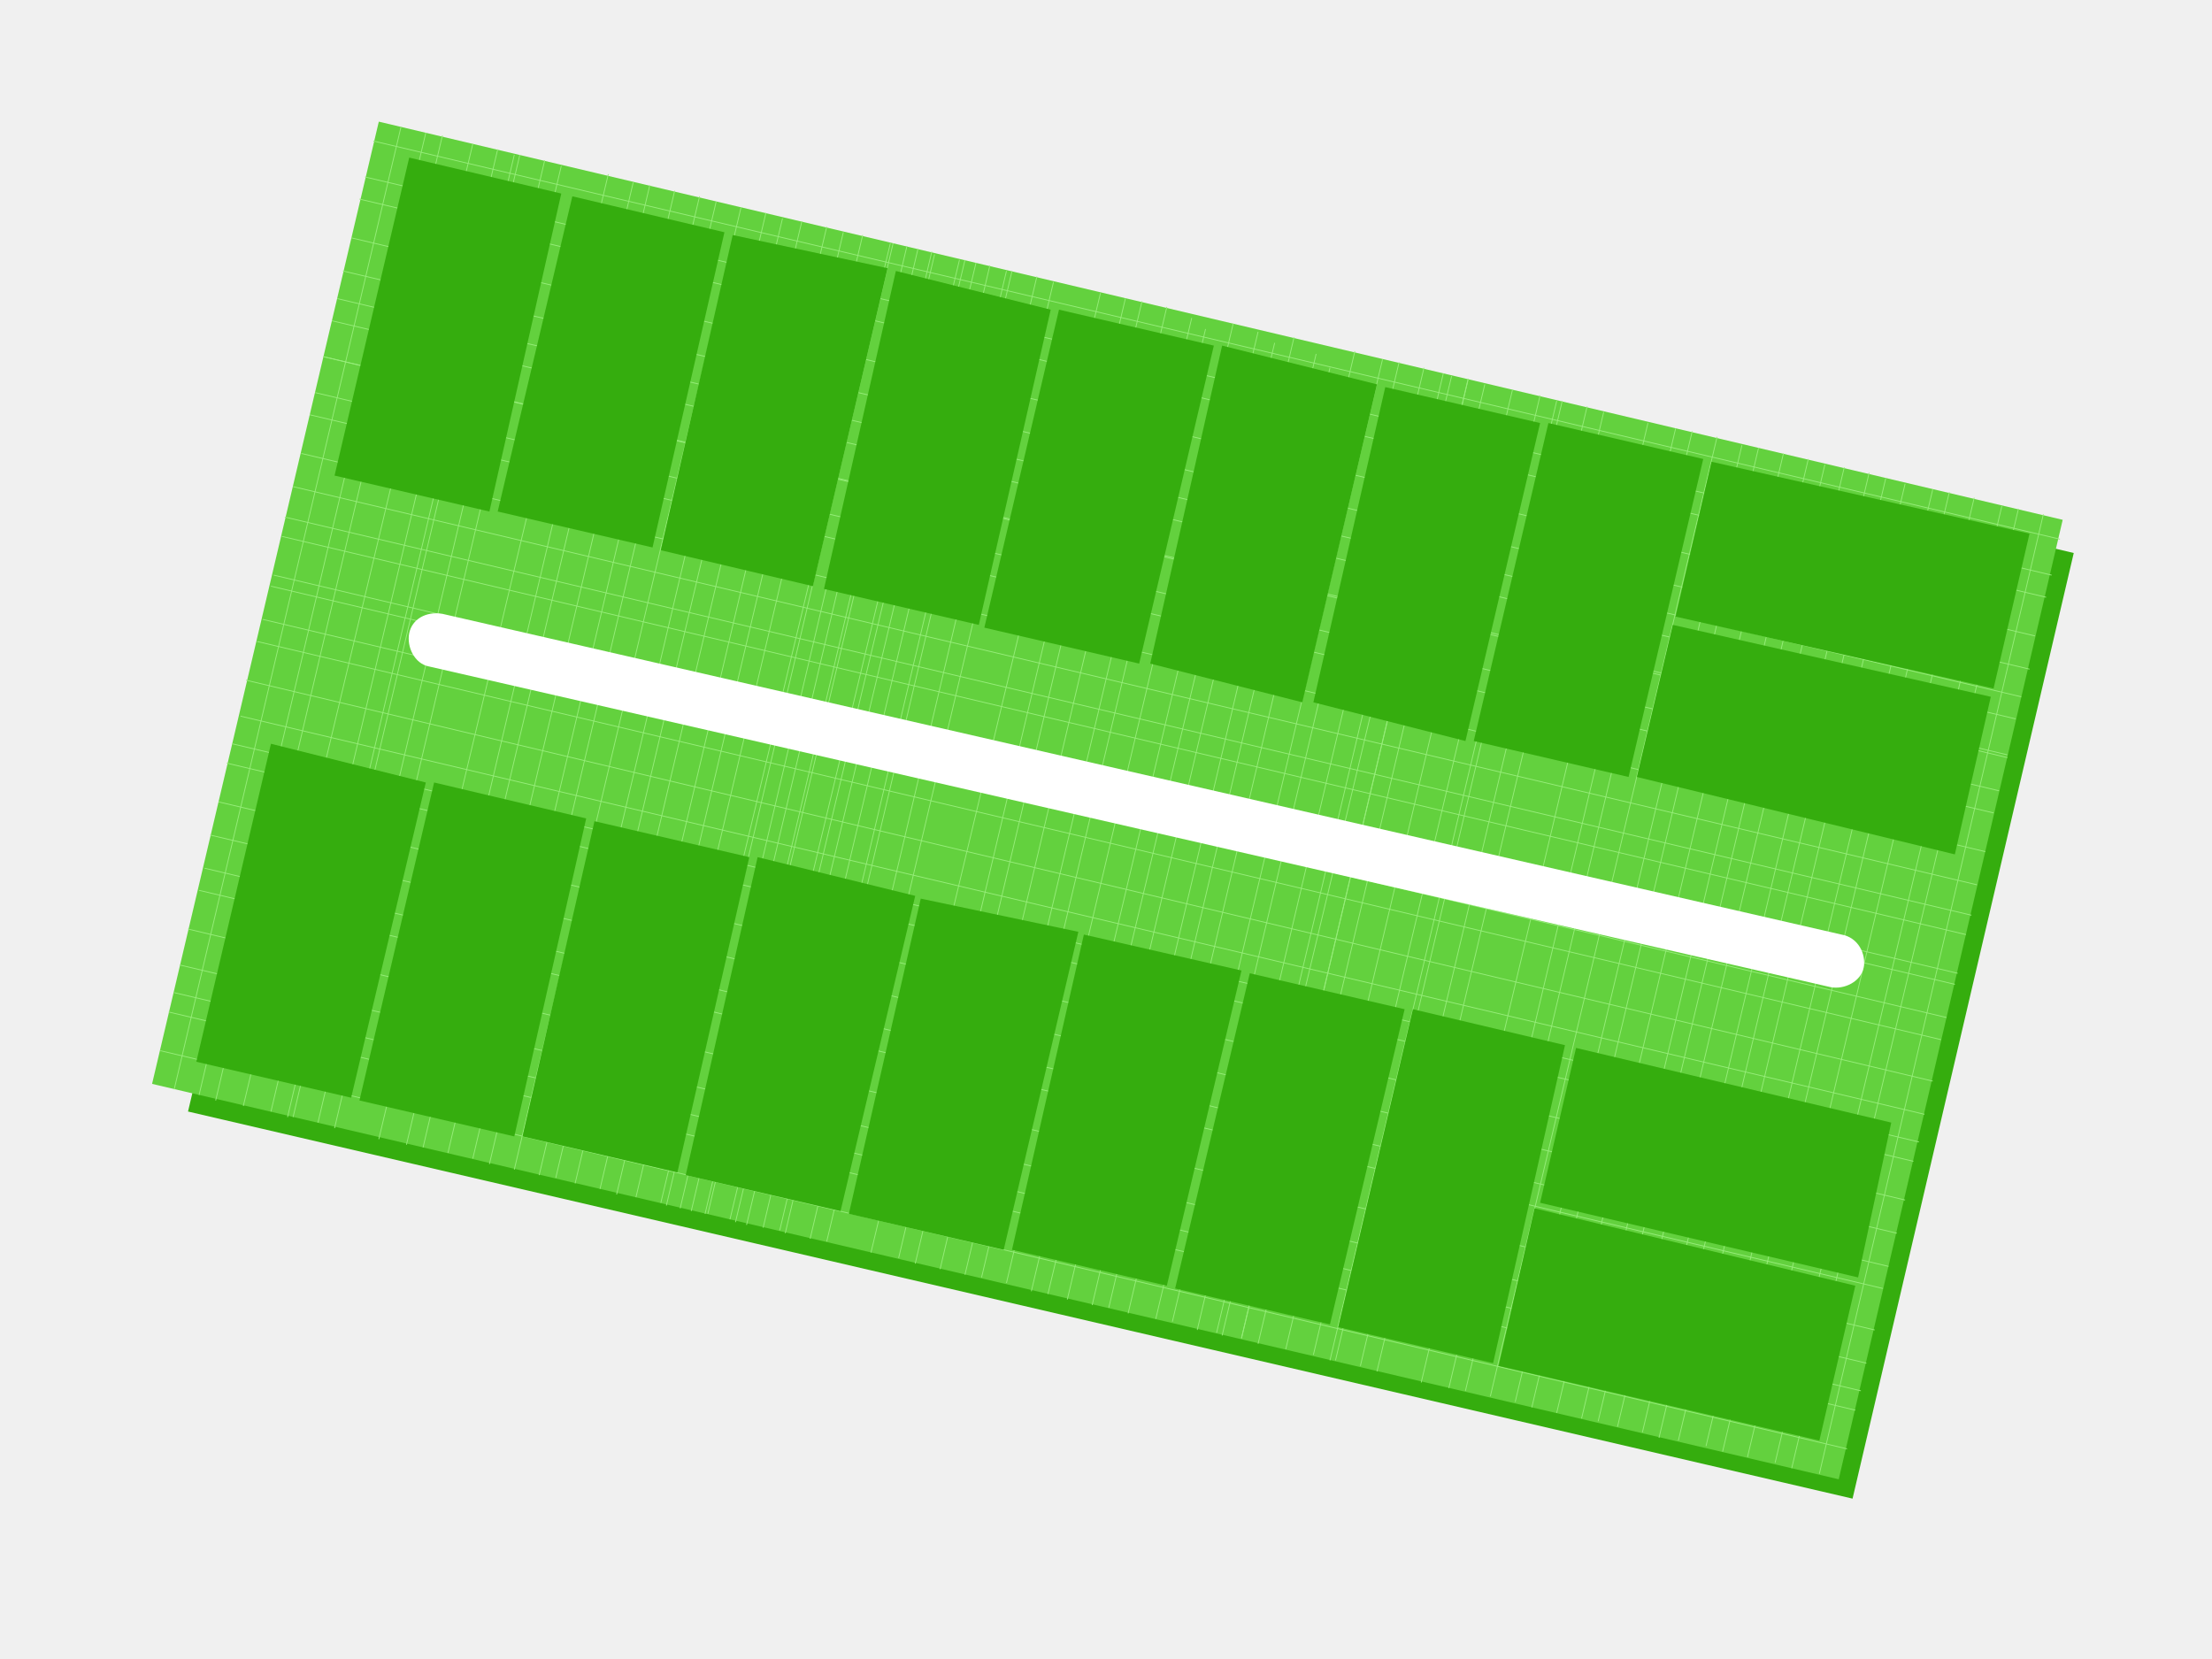
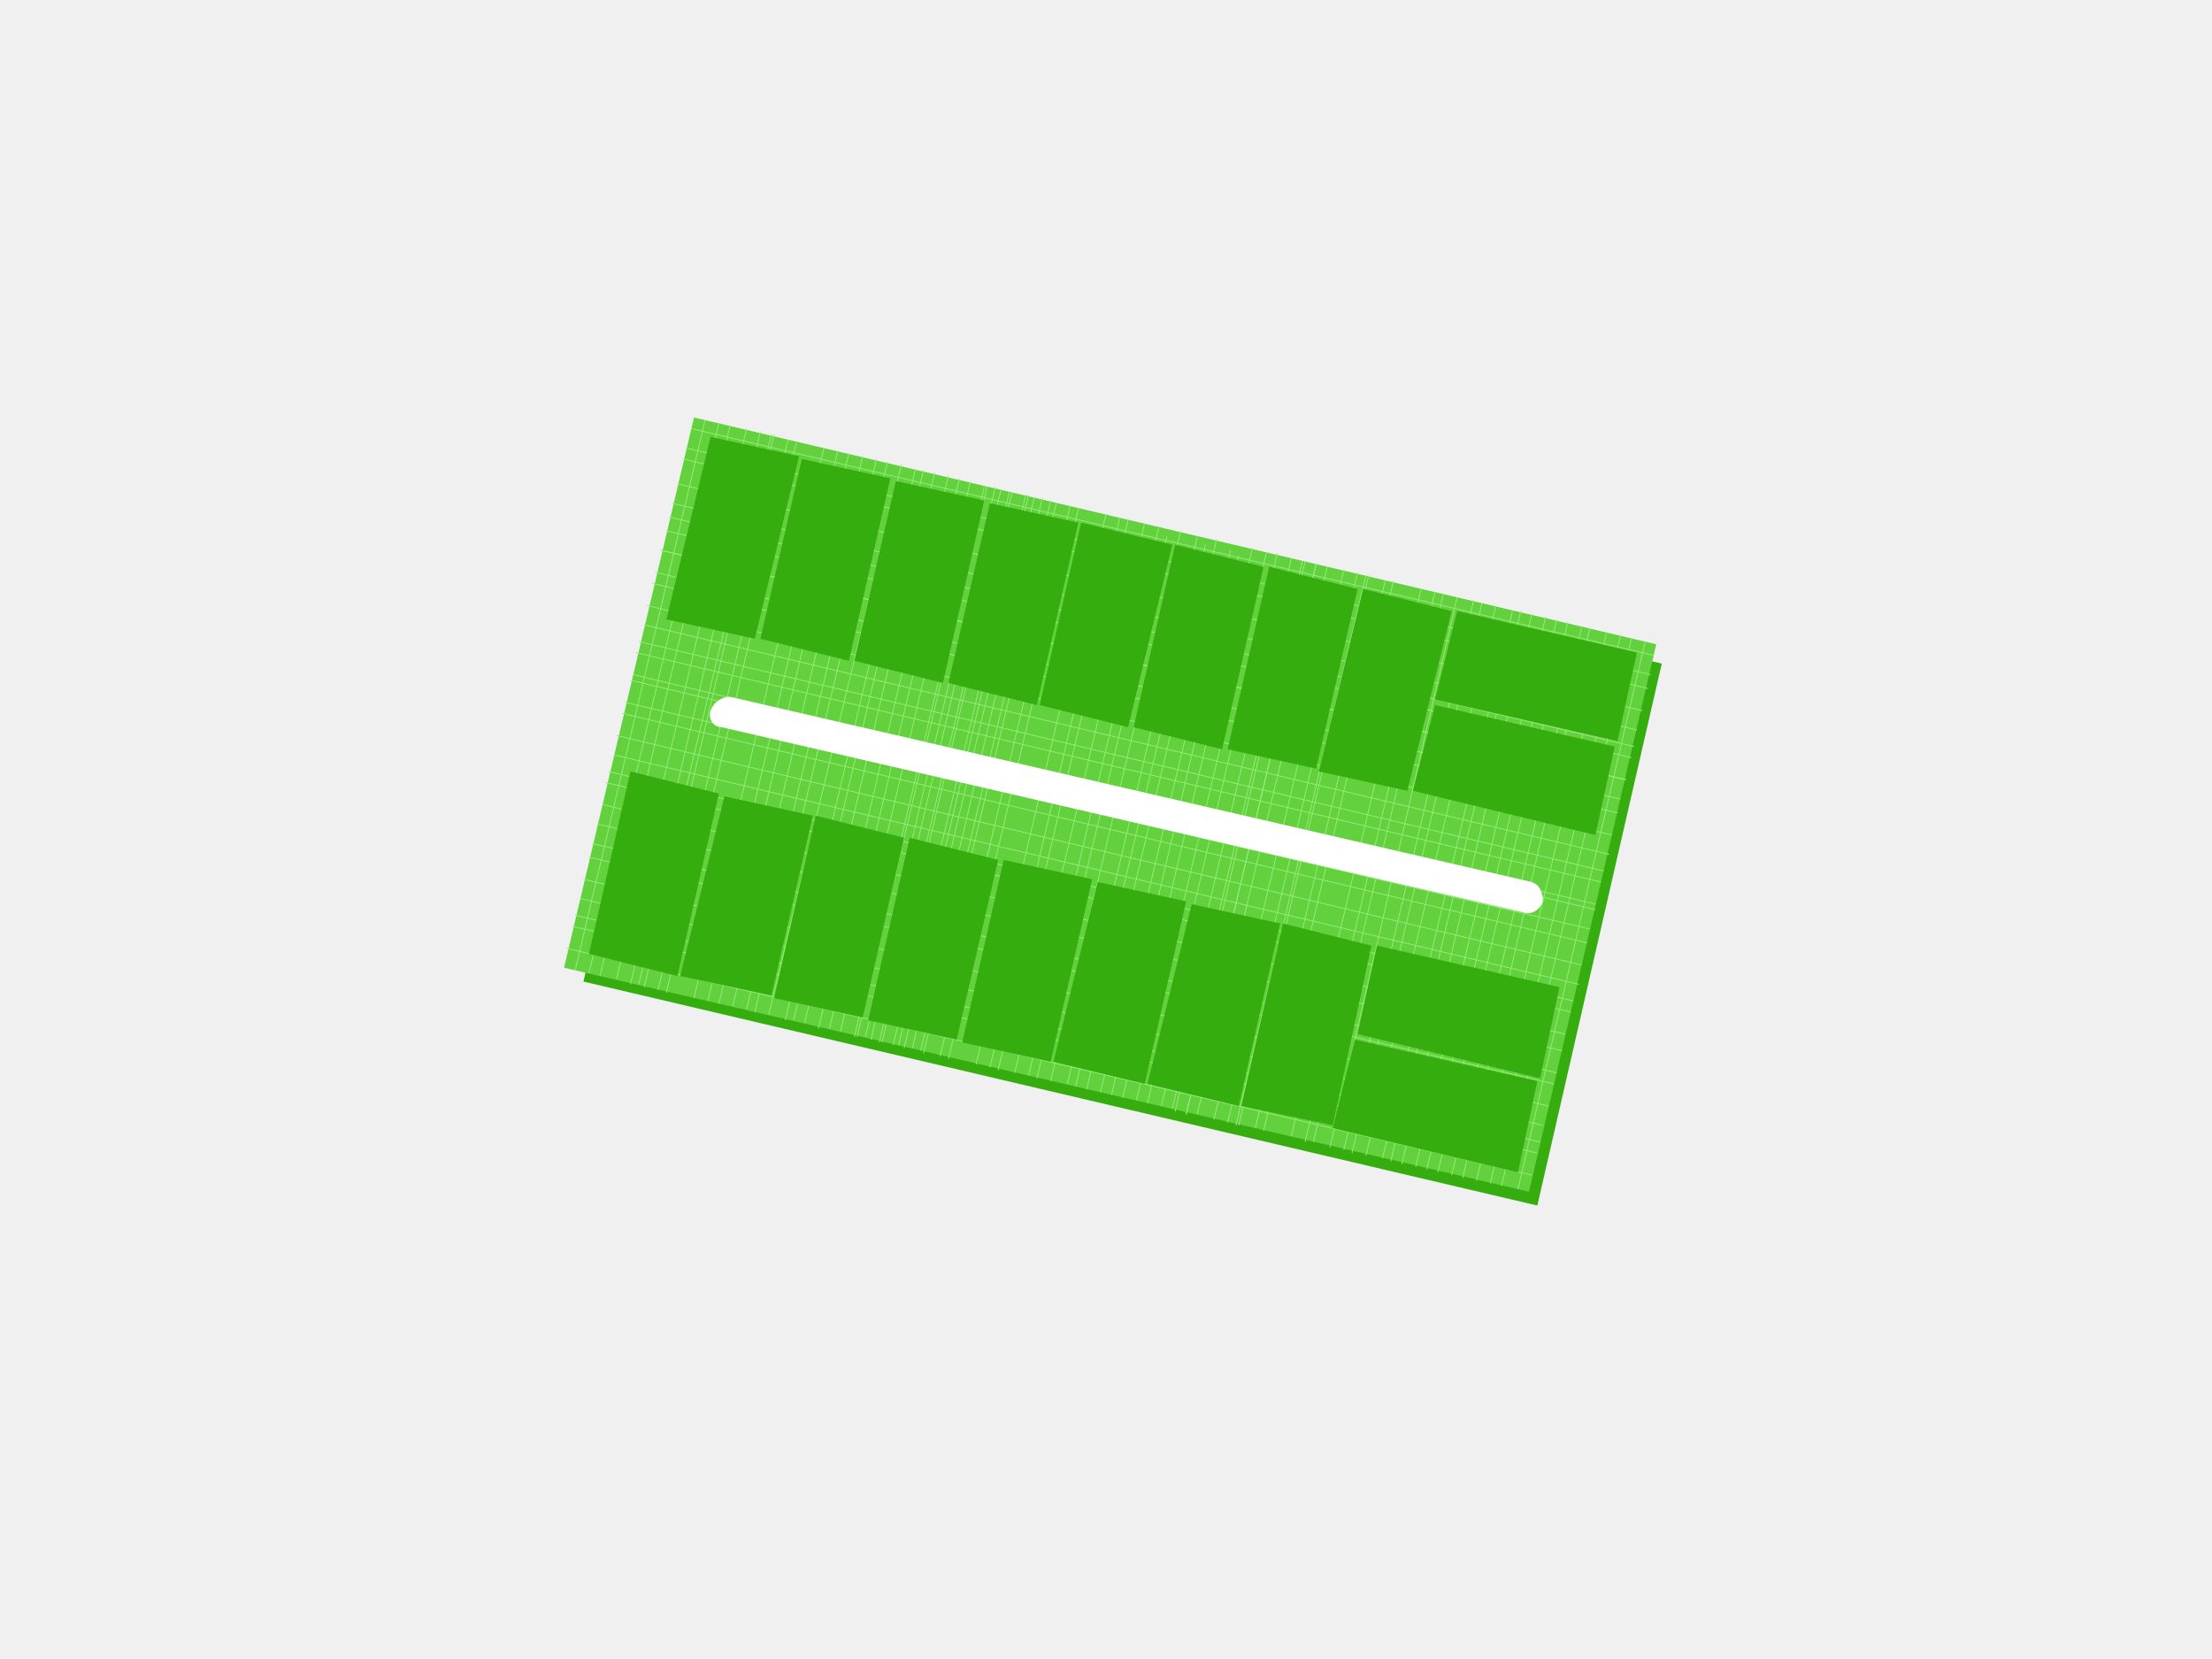
<svg xmlns="http://www.w3.org/2000/svg" xml:space="preserve" width="800px" height="600px" version="1.1" shape-rendering="geometricPrecision" text-rendering="geometricPrecision" image-rendering="optimizeQuality" fill-rule="evenodd" clip-rule="evenodd" viewBox="0 0 800 600">
  <g id="base">
-     <g id="_476509952">
-       <polygon fill="#35AD0E" points="149,58 750,200 670,542 68,402 " />
+     <polygon fill="#35AD0E" points="257,159 601,240 556,436 211,355 " />
+     <g id="_2070014205040">
+       <polygon fill="#63D13E" points="251,151 599,233 553,431 204,350 " />
      <g>
-         <polygon fill="#63D13E" points="137,44 746,188 665,535 55,392 " />
-         <g>
-           <line fill="none" stroke="#96ED79" stroke-width="0.3" x1="145" y1="46" x2="63" y2="394" />
-           <line fill="none" stroke="#96ED79" stroke-width="0.3" x1="154" y1="48" x2="72" y2="396" />
-           <line fill="none" stroke="#96ED79" stroke-width="0.3" x1="160" y1="49" x2="78" y2="398" />
-           <line fill="none" stroke="#96ED79" stroke-width="0.3" x1="171" y1="52" x2="88" y2="400" />
-           <line fill="none" stroke="#96ED79" stroke-width="0.3" x1="180" y1="54" x2="98" y2="402" />
-           <line fill="none" stroke="#96ED79" stroke-width="0.3" x1="186" y1="56" x2="104" y2="404" />
-           <line fill="none" stroke="#96ED79" stroke-width="0.3" x1="188" y1="56" x2="106" y2="404" />
-           <line fill="none" stroke="#96ED79" stroke-width="0.3" x1="197" y1="58" x2="115" y2="406" />
-           <line fill="none" stroke="#96ED79" stroke-width="0.3" x1="203" y1="60" x2="121" y2="408" />
-           <line fill="none" stroke="#96ED79" stroke-width="0.3" x1="220" y1="63" x2="137" y2="412" />
-           <line fill="none" stroke="#96ED79" stroke-width="0.3" x1="229" y1="66" x2="147" y2="414" />
-           <line fill="none" stroke="#96ED79" stroke-width="0.3" x1="235" y1="67" x2="153" y2="415" />
-           <line fill="none" stroke="#96ED79" stroke-width="0.3" x1="244" y1="69" x2="162" y2="417" />
-           <line fill="none" stroke="#96ED79" stroke-width="0.3" x1="253" y1="71" x2="171" y2="419" />
-           <line fill="none" stroke="#96ED79" stroke-width="0.3" x1="259" y1="73" x2="177" y2="421" />
-           <line fill="none" stroke="#96ED79" stroke-width="0.3" x1="268" y1="75" x2="186" y2="423" />
-           <line fill="none" stroke="#96ED79" stroke-width="0.3" x1="277" y1="77" x2="195" y2="425" />
-           <line fill="none" stroke="#96ED79" stroke-width="0.3" x1="283" y1="79" x2="201" y2="426" />
-           <line fill="none" stroke="#96ED79" stroke-width="0.3" x1="290" y1="80" x2="208" y2="428" />
-           <line fill="none" stroke="#96ED79" stroke-width="0.3" x1="299" y1="82" x2="217" y2="430" />
-           <line fill="none" stroke="#96ED79" stroke-width="0.3" x1="305" y1="84" x2="223" y2="432" />
-           <line fill="none" stroke="#96ED79" stroke-width="0.3" x1="312" y1="85" x2="230" y2="433" />
-           <line fill="none" stroke="#96ED79" stroke-width="0.3" x1="322" y1="88" x2="239" y2="435" />
-           <line fill="none" stroke="#96ED79" stroke-width="0.3" x1="328" y1="89" x2="246" y2="437" />
-           <line fill="none" stroke="#96ED79" stroke-width="0.3" x1="337" y1="91" x2="255" y2="439" />
-           <line fill="none" stroke="#96ED79" stroke-width="0.3" x1="347" y1="94" x2="264" y2="441" />
-           <line fill="none" stroke="#96ED79" stroke-width="0.3" x1="353" y1="95" x2="270" y2="443" />
-           <line fill="none" stroke="#96ED79" stroke-width="0.3" x1="323" y1="88" x2="241" y2="436" />
-           <line fill="none" stroke="#96ED79" stroke-width="0.3" x1="332" y1="90" x2="250" y2="438" />
-           <line fill="none" stroke="#96ED79" stroke-width="0.3" x1="338" y1="92" x2="256" y2="439" />
-           <line fill="none" stroke="#96ED79" stroke-width="0.3" x1="349" y1="94" x2="266" y2="442" />
-           <line fill="none" stroke="#96ED79" stroke-width="0.3" x1="358" y1="96" x2="276" y2="444" />
-           <line fill="none" stroke="#96ED79" stroke-width="0.3" x1="364" y1="98" x2="282" y2="445" />
-           <line fill="none" stroke="#96ED79" stroke-width="0.3" x1="366" y1="98" x2="284" y2="446" />
-           <line fill="none" stroke="#96ED79" stroke-width="0.3" x1="375" y1="100" x2="293" y2="448" />
-           <line fill="none" stroke="#96ED79" stroke-width="0.3" x1="381" y1="102" x2="299" y2="449" />
-           <line fill="none" stroke="#96ED79" stroke-width="0.3" x1="398" y1="106" x2="315" y2="453" />
-           <line fill="none" stroke="#96ED79" stroke-width="0.3" x1="407" y1="108" x2="325" y2="455" />
-           <line fill="none" stroke="#96ED79" stroke-width="0.3" x1="413" y1="109" x2="331" y2="457" />
-           <line fill="none" stroke="#96ED79" stroke-width="0.3" x1="422" y1="111" x2="340" y2="459" />
-           <line fill="none" stroke="#96ED79" stroke-width="0.3" x1="431" y1="115" x2="349" y2="461" />
-           <line fill="none" stroke="#96ED79" stroke-width="0.3" x1="436" y1="119" x2="355" y2="462" />
-           <line fill="none" stroke="#96ED79" stroke-width="0.3" x1="446" y1="117" x2="364" y2="464" />
-           <line fill="none" stroke="#96ED79" stroke-width="0.3" x1="455" y1="120" x2="373" y2="467" />
-           <line fill="none" stroke="#96ED79" stroke-width="0.3" x1="461" y1="124" x2="379" y2="468" />
-           <line fill="none" stroke="#96ED79" stroke-width="0.3" x1="468" y1="122" x2="386" y2="470" />
-           <line fill="none" stroke="#96ED79" stroke-width="0.3" x1="476" y1="128" x2="395" y2="472" />
-           <line fill="none" stroke="#96ED79" stroke-width="0.3" x1="481" y1="133" x2="401" y2="473" />
-           <line fill="none" stroke="#96ED79" stroke-width="0.3" x1="490" y1="127" x2="408" y2="475" />
-           <line fill="none" stroke="#96ED79" stroke-width="0.3" x1="500" y1="130" x2="418" y2="477" />
-           <line fill="none" stroke="#96ED79" stroke-width="0.3" x1="506" y1="131" x2="424" y2="478" />
-           <line fill="none" stroke="#96ED79" stroke-width="0.3" x1="515" y1="133" x2="433" y2="481" />
-           <line fill="none" stroke="#96ED79" stroke-width="0.3" x1="525" y1="136" x2="442" y2="483" />
-           <line fill="none" stroke="#96ED79" stroke-width="0.3" x1="531" y1="137" x2="449" y2="484" />
-           <line fill="none" stroke="#96ED79" stroke-width="0.3" x1="522" y1="135" x2="440" y2="482" />
-           <line fill="none" stroke="#96ED79" stroke-width="0.3" x1="531" y1="137" x2="449" y2="484" />
-           <line fill="none" stroke="#96ED79" stroke-width="0.3" x1="537" y1="139" x2="455" y2="486" />
-           <line fill="none" stroke="#96ED79" stroke-width="0.3" x1="547" y1="141" x2="465" y2="488" />
-           <line fill="none" stroke="#96ED79" stroke-width="0.3" x1="557" y1="143" x2="475" y2="490" />
-           <line fill="none" stroke="#96ED79" stroke-width="0.3" x1="563" y1="145" x2="481" y2="492" />
-           <line fill="none" stroke="#96ED79" stroke-width="0.3" x1="565" y1="145" x2="483" y2="492" />
-           <line fill="none" stroke="#96ED79" stroke-width="0.3" x1="574" y1="147" x2="492" y2="494" />
-           <line fill="none" stroke="#96ED79" stroke-width="0.3" x1="580" y1="149" x2="498" y2="496" />
-           <line fill="none" stroke="#96ED79" stroke-width="0.3" x1="596" y1="153" x2="514" y2="500" />
-           <line fill="none" stroke="#96ED79" stroke-width="0.3" x1="606" y1="155" x2="524" y2="502" />
-           <line fill="none" stroke="#96ED79" stroke-width="0.3" x1="612" y1="156" x2="530" y2="503" />
-           <line fill="none" stroke="#96ED79" stroke-width="0.3" x1="621" y1="158" x2="539" y2="505" />
-           <line fill="none" stroke="#96ED79" stroke-width="0.3" x1="630" y1="161" x2="548" y2="507" />
-           <line fill="none" stroke="#96ED79" stroke-width="0.3" x1="636" y1="162" x2="554" y2="509" />
-           <line fill="none" stroke="#96ED79" stroke-width="0.3" x1="645" y1="164" x2="563" y2="511" />
-           <line fill="none" stroke="#96ED79" stroke-width="0.3" x1="654" y1="166" x2="572" y2="513" />
-           <line fill="none" stroke="#96ED79" stroke-width="0.3" x1="660" y1="168" x2="578" y2="514" />
-           <line fill="none" stroke="#96ED79" stroke-width="0.3" x1="667" y1="169" x2="585" y2="516" />
-           <line fill="none" stroke="#96ED79" stroke-width="0.3" x1="676" y1="171" x2="594" y2="518" />
-           <line fill="none" stroke="#96ED79" stroke-width="0.3" x1="682" y1="173" x2="600" y2="520" />
-           <line fill="none" stroke="#96ED79" stroke-width="0.3" x1="689" y1="175" x2="607" y2="521" />
-           <line fill="none" stroke="#96ED79" stroke-width="0.3" x1="699" y1="177" x2="617" y2="523" />
-           <line fill="none" stroke="#96ED79" stroke-width="0.3" x1="705" y1="178" x2="623" y2="525" />
-           <line fill="none" stroke="#96ED79" stroke-width="0.3" x1="714" y1="180" x2="632" y2="527" />
-           <line fill="none" stroke="#96ED79" stroke-width="0.3" x1="724" y1="183" x2="642" y2="529" />
-           <line fill="none" stroke="#96ED79" stroke-width="0.3" x1="730" y1="184" x2="648" y2="531" />
-           <line fill="none" stroke="#96ED79" stroke-width="0.3" x1="739" y1="186" x2="658" y2="533" />
-           <line fill="none" stroke="#96ED79" stroke-width="0.3" x1="745" y1="195" x2="135" y2="51" />
-           <line fill="none" stroke="#96ED79" stroke-width="0.3" x1="742" y1="208" x2="132" y2="64" />
-           <line fill="none" stroke="#96ED79" stroke-width="0.3" x1="740" y1="216" x2="130" y2="72" />
-           <line fill="none" stroke="#96ED79" stroke-width="0.3" x1="736" y1="230" x2="127" y2="86" />
-           <line fill="none" stroke="#96ED79" stroke-width="0.3" x1="734" y1="242" x2="124" y2="98" />
-           <line fill="none" stroke="#96ED79" stroke-width="0.3" x1="729" y1="260" x2="120" y2="116" />
-           <line fill="none" stroke="#96ED79" stroke-width="0.3" x1="731" y1="252" x2="122" y2="108" />
-           <line fill="none" stroke="#96ED79" stroke-width="0.3" x1="726" y1="274" x2="117" y2="129" />
-           <line fill="none" stroke="#96ED79" stroke-width="0.3" x1="726" y1="273" x2="117" y2="129" />
-           <line fill="none" stroke="#96ED79" stroke-width="0.3" x1="723" y1="286" x2="114" y2="142" />
-           <line fill="none" stroke="#96ED79" stroke-width="0.3" x1="721" y1="294" x2="112" y2="150" />
-           <line fill="none" stroke="#96ED79" stroke-width="0.3" x1="718" y1="308" x2="109" y2="164" />
-           <line fill="none" stroke="#96ED79" stroke-width="0.3" x1="715" y1="320" x2="106" y2="176" />
-           <line fill="none" stroke="#96ED79" stroke-width="0.3" x1="711" y1="338" x2="102" y2="194" />
-           <line fill="none" stroke="#96ED79" stroke-width="0.3" x1="713" y1="331" x2="103" y2="187" />
-           <line fill="none" stroke="#96ED79" stroke-width="0.3" x1="708" y1="352" x2="99" y2="208" />
-           <line fill="none" stroke="#96ED79" stroke-width="0.3" x1="707" y1="356" x2="98" y2="212" />
-           <line fill="none" stroke="#96ED79" stroke-width="0.3" x1="704" y1="368" x2="95" y2="224" />
-           <line fill="none" stroke="#96ED79" stroke-width="0.3" x1="702" y1="376" x2="93" y2="232" />
-           <line fill="none" stroke="#96ED79" stroke-width="0.3" x1="699" y1="391" x2="89" y2="246" />
-           <line fill="none" stroke="#96ED79" stroke-width="0.3" x1="696" y1="403" x2="87" y2="259" />
-           <line fill="none" stroke="#96ED79" stroke-width="0.3" x1="692" y1="420" x2="82" y2="276" />
-           <line fill="none" stroke="#96ED79" stroke-width="0.3" x1="694" y1="413" x2="84" y2="269" />
-           <line fill="none" stroke="#96ED79" stroke-width="0.3" x1="689" y1="434" x2="79" y2="290" />
-           <line fill="none" stroke="#96ED79" stroke-width="0.3" x1="686" y1="446" x2="76" y2="302" />
-           <line fill="none" stroke="#96ED79" stroke-width="0.3" x1="683" y1="458" x2="74" y2="314" />
-           <line fill="none" stroke="#96ED79" stroke-width="0.3" x1="681" y1="466" x2="72" y2="322" />
-           <line fill="none" stroke="#96ED79" stroke-width="0.3" x1="678" y1="481" x2="68" y2="336" />
-           <line fill="none" stroke="#96ED79" stroke-width="0.3" x1="675" y1="493" x2="65" y2="349" />
-           <line fill="none" stroke="#96ED79" stroke-width="0.3" x1="671" y1="510" x2="61" y2="366" />
-           <line fill="none" stroke="#96ED79" stroke-width="0.3" x1="673" y1="503" x2="63" y2="359" />
-           <line fill="none" stroke="#96ED79" stroke-width="0.3" x1="668" y1="524" x2="58" y2="380" />
-         </g>
+         <line fill="none" stroke="#96ED79" stroke-width="0.3" x1="255" y1="152" x2="208" y2="351" />
+         <line fill="none" stroke="#96ED79" stroke-width="0.3" x1="260" y1="153" x2="213" y2="352" />
+         <line fill="none" stroke="#96ED79" stroke-width="0.3" x1="264" y1="154" x2="217" y2="353" />
+         <line fill="none" stroke="#96ED79" stroke-width="0.3" x1="270" y1="155" x2="223" y2="354" />
+         <line fill="none" stroke="#96ED79" stroke-width="0.3" x1="275" y1="156" x2="228" y2="356" />
+         <line fill="none" stroke="#96ED79" stroke-width="0.3" x1="279" y1="157" x2="231" y2="356" />
+         <line fill="none" stroke="#96ED79" stroke-width="0.3" x1="280" y1="157" x2="233" y2="357" />
+         <line fill="none" stroke="#96ED79" stroke-width="0.3" x1="285" y1="159" x2="238" y2="358" />
+         <line fill="none" stroke="#96ED79" stroke-width="0.3" x1="288" y1="160" x2="241" y2="359" />
+         <line fill="none" stroke="#96ED79" stroke-width="0.3" x1="298" y1="162" x2="251" y2="361" />
+         <line fill="none" stroke="#96ED79" stroke-width="0.3" x1="303" y1="163" x2="256" y2="362" />
+         <line fill="none" stroke="#96ED79" stroke-width="0.3" x1="307" y1="164" x2="260" y2="363" />
+         <line fill="none" stroke="#96ED79" stroke-width="0.3" x1="312" y1="165" x2="265" y2="364" />
+         <line fill="none" stroke="#96ED79" stroke-width="0.3" x1="317" y1="166" x2="270" y2="365" />
+         <line fill="none" stroke="#96ED79" stroke-width="0.3" x1="321" y1="167" x2="273" y2="366" />
+         <line fill="none" stroke="#96ED79" stroke-width="0.3" x1="326" y1="168" x2="278" y2="367" />
+         <line fill="none" stroke="#96ED79" stroke-width="0.3" x1="331" y1="170" x2="284" y2="369" />
+         <line fill="none" stroke="#96ED79" stroke-width="0.3" x1="334" y1="170" x2="287" y2="369" />
+         <line fill="none" stroke="#96ED79" stroke-width="0.3" x1="338" y1="171" x2="291" y2="370" />
+         <line fill="none" stroke="#96ED79" stroke-width="0.3" x1="343" y1="172" x2="296" y2="372" />
+         <line fill="none" stroke="#96ED79" stroke-width="0.3" x1="347" y1="173" x2="300" y2="372" />
+         <line fill="none" stroke="#96ED79" stroke-width="0.3" x1="351" y1="174" x2="304" y2="373" />
+         <line fill="none" stroke="#96ED79" stroke-width="0.3" x1="356" y1="176" x2="309" y2="375" />
+         <line fill="none" stroke="#96ED79" stroke-width="0.3" x1="360" y1="176" x2="313" y2="375" />
+         <line fill="none" stroke="#96ED79" stroke-width="0.3" x1="365" y1="178" x2="318" y2="377" />
+         <line fill="none" stroke="#96ED79" stroke-width="0.3" x1="371" y1="179" x2="323" y2="378" />
+         <line fill="none" stroke="#96ED79" stroke-width="0.3" x1="374" y1="180" x2="327" y2="379" />
+         <line fill="none" stroke="#96ED79" stroke-width="0.3" x1="357" y1="176" x2="310" y2="375" />
+         <line fill="none" stroke="#96ED79" stroke-width="0.3" x1="362" y1="177" x2="315" y2="376" />
+         <line fill="none" stroke="#96ED79" stroke-width="0.3" x1="366" y1="178" x2="319" y2="377" />
+         <line fill="none" stroke="#96ED79" stroke-width="0.3" x1="372" y1="179" x2="325" y2="378" />
+         <line fill="none" stroke="#96ED79" stroke-width="0.3" x1="377" y1="180" x2="330" y2="379" />
+         <line fill="none" stroke="#96ED79" stroke-width="0.3" x1="380" y1="181" x2="333" y2="380" />
+         <line fill="none" stroke="#96ED79" stroke-width="0.3" x1="382" y1="182" x2="334" y2="381" />
+         <line fill="none" stroke="#96ED79" stroke-width="0.3" x1="387" y1="183" x2="340" y2="382" />
+         <line fill="none" stroke="#96ED79" stroke-width="0.3" x1="390" y1="184" x2="343" y2="383" />
+         <line fill="none" stroke="#96ED79" stroke-width="0.3" x1="400" y1="186" x2="353" y2="385" />
+         <line fill="none" stroke="#96ED79" stroke-width="0.3" x1="405" y1="187" x2="358" y2="386" />
+         <line fill="none" stroke="#96ED79" stroke-width="0.3" x1="408" y1="188" x2="361" y2="387" />
+         <line fill="none" stroke="#96ED79" stroke-width="0.3" x1="414" y1="189" x2="367" y2="388" />
+         <line fill="none" stroke="#96ED79" stroke-width="0.3" x1="419" y1="191" x2="372" y2="389" />
+         <line fill="none" stroke="#96ED79" stroke-width="0.3" x1="422" y1="194" x2="375" y2="390" />
+         <line fill="none" stroke="#96ED79" stroke-width="0.3" x1="427" y1="192" x2="380" y2="391" />
+         <line fill="none" stroke="#96ED79" stroke-width="0.3" x1="433" y1="194" x2="386" y2="392" />
+         <line fill="none" stroke="#96ED79" stroke-width="0.3" x1="436" y1="197" x2="389" y2="393" />
+         <line fill="none" stroke="#96ED79" stroke-width="0.3" x1="440" y1="195" x2="393" y2="394" />
+         <line fill="none" stroke="#96ED79" stroke-width="0.3" x1="445" y1="199" x2="398" y2="395" />
+         <line fill="none" stroke="#96ED79" stroke-width="0.3" x1="448" y1="201" x2="402" y2="396" />
+         <line fill="none" stroke="#96ED79" stroke-width="0.3" x1="453" y1="198" x2="406" y2="397" />
+         <line fill="none" stroke="#96ED79" stroke-width="0.3" x1="458" y1="200" x2="411" y2="398" />
+         <line fill="none" stroke="#96ED79" stroke-width="0.3" x1="462" y1="200" x2="415" y2="399" />
+         <line fill="none" stroke="#96ED79" stroke-width="0.3" x1="467" y1="202" x2="420" y2="400" />
+         <line fill="none" stroke="#96ED79" stroke-width="0.3" x1="472" y1="203" x2="425" y2="402" />
+         <line fill="none" stroke="#96ED79" stroke-width="0.3" x1="476" y1="204" x2="429" y2="403" />
+         <line fill="none" stroke="#96ED79" stroke-width="0.3" x1="471" y1="203" x2="424" y2="401" />
+         <line fill="none" stroke="#96ED79" stroke-width="0.3" x1="476" y1="204" x2="429" y2="403" />
+         <line fill="none" stroke="#96ED79" stroke-width="0.3" x1="480" y1="205" x2="433" y2="403" />
+         <line fill="none" stroke="#96ED79" stroke-width="0.3" x1="486" y1="206" x2="439" y2="405" />
+         <line fill="none" stroke="#96ED79" stroke-width="0.3" x1="491" y1="207" x2="444" y2="406" />
+         <line fill="none" stroke="#96ED79" stroke-width="0.3" x1="494" y1="208" x2="447" y2="407" />
+         <line fill="none" stroke="#96ED79" stroke-width="0.3" x1="495" y1="208" x2="448" y2="407" />
+         <line fill="none" stroke="#96ED79" stroke-width="0.3" x1="501" y1="210" x2="454" y2="408" />
+         <line fill="none" stroke="#96ED79" stroke-width="0.3" x1="504" y1="210" x2="457" y2="409" />
+         <line fill="none" stroke="#96ED79" stroke-width="0.3" x1="514" y1="213" x2="467" y2="411" />
+         <line fill="none" stroke="#96ED79" stroke-width="0.3" x1="519" y1="214" x2="472" y2="413" />
+         <line fill="none" stroke="#96ED79" stroke-width="0.3" x1="522" y1="215" x2="475" y2="413" />
+         <line fill="none" stroke="#96ED79" stroke-width="0.3" x1="527" y1="216" x2="481" y2="415" />
+         <line fill="none" stroke="#96ED79" stroke-width="0.3" x1="533" y1="217" x2="486" y2="416" />
+         <line fill="none" stroke="#96ED79" stroke-width="0.3" x1="536" y1="218" x2="489" y2="417" />
+         <line fill="none" stroke="#96ED79" stroke-width="0.3" x1="541" y1="219" x2="494" y2="418" />
+         <line fill="none" stroke="#96ED79" stroke-width="0.3" x1="547" y1="221" x2="500" y2="419" />
+         <line fill="none" stroke="#96ED79" stroke-width="0.3" x1="550" y1="221" x2="503" y2="420" />
+         <line fill="none" stroke="#96ED79" stroke-width="0.3" x1="554" y1="222" x2="507" y2="421" />
+         <line fill="none" stroke="#96ED79" stroke-width="0.3" x1="559" y1="223" x2="512" y2="422" />
+         <line fill="none" stroke="#96ED79" stroke-width="0.3" x1="563" y1="224" x2="516" y2="423" />
+         <line fill="none" stroke="#96ED79" stroke-width="0.3" x1="567" y1="225" x2="520" y2="424" />
+         <line fill="none" stroke="#96ED79" stroke-width="0.3" x1="572" y1="227" x2="525" y2="425" />
+         <line fill="none" stroke="#96ED79" stroke-width="0.3" x1="575" y1="227" x2="529" y2="426" />
+         <line fill="none" stroke="#96ED79" stroke-width="0.3" x1="581" y1="229" x2="534" y2="427" />
+         <line fill="none" stroke="#96ED79" stroke-width="0.3" x1="586" y1="230" x2="539" y2="428" />
+         <line fill="none" stroke="#96ED79" stroke-width="0.3" x1="590" y1="231" x2="543" y2="429" />
+         <line fill="none" stroke="#96ED79" stroke-width="0.3" x1="595" y1="232" x2="549" y2="430" />
+         <line fill="none" stroke="#96ED79" stroke-width="0.3" x1="598" y1="237" x2="250" y2="155" />
+         <line fill="none" stroke="#96ED79" stroke-width="0.3" x1="597" y1="244" x2="248" y2="162" />
+         <line fill="none" stroke="#96ED79" stroke-width="0.3" x1="596" y1="249" x2="247" y2="166" />
+         <line fill="none" stroke="#96ED79" stroke-width="0.3" x1="594" y1="257" x2="245" y2="175" />
+         <line fill="none" stroke="#96ED79" stroke-width="0.3" x1="592" y1="264" x2="243" y2="182" />
+         <line fill="none" stroke="#96ED79" stroke-width="0.3" x1="590" y1="274" x2="241" y2="192" />
+         <line fill="none" stroke="#96ED79" stroke-width="0.3" x1="591" y1="270" x2="242" y2="187" />
+         <line fill="none" stroke="#96ED79" stroke-width="0.3" x1="588" y1="282" x2="239" y2="199" />
+         <line fill="none" stroke="#96ED79" stroke-width="0.3" x1="588" y1="282" x2="239" y2="199" />
+         <line fill="none" stroke="#96ED79" stroke-width="0.3" x1="586" y1="289" x2="237" y2="207" />
+         <line fill="none" stroke="#96ED79" stroke-width="0.3" x1="585" y1="294" x2="236" y2="211" />
+         <line fill="none" stroke="#96ED79" stroke-width="0.3" x1="583" y1="302" x2="234" y2="219" />
+         <line fill="none" stroke="#96ED79" stroke-width="0.3" x1="582" y1="309" x2="233" y2="226" />
+         <line fill="none" stroke="#96ED79" stroke-width="0.3" x1="579" y1="319" x2="230" y2="236" />
+         <line fill="none" stroke="#96ED79" stroke-width="0.3" x1="580" y1="315" x2="231" y2="232" />
+         <line fill="none" stroke="#96ED79" stroke-width="0.3" x1="577" y1="327" x2="229" y2="244" />
+         <line fill="none" stroke="#96ED79" stroke-width="0.3" x1="577" y1="329" x2="228" y2="246" />
+         <line fill="none" stroke="#96ED79" stroke-width="0.3" x1="575" y1="336" x2="226" y2="254" />
+         <line fill="none" stroke="#96ED79" stroke-width="0.3" x1="574" y1="341" x2="225" y2="258" />
+         <line fill="none" stroke="#96ED79" stroke-width="0.3" x1="572" y1="349" x2="223" y2="266" />
+         <line fill="none" stroke="#96ED79" stroke-width="0.3" x1="571" y1="356" x2="222" y2="273" />
+         <line fill="none" stroke="#96ED79" stroke-width="0.3" x1="568" y1="366" x2="219" y2="283" />
+         <line fill="none" stroke="#96ED79" stroke-width="0.3" x1="569" y1="362" x2="220" y2="279" />
+         <line fill="none" stroke="#96ED79" stroke-width="0.3" x1="566" y1="374" x2="218" y2="291" />
+         <line fill="none" stroke="#96ED79" stroke-width="0.3" x1="565" y1="380" x2="216" y2="298" />
+         <line fill="none" stroke="#96ED79" stroke-width="0.3" x1="563" y1="388" x2="214" y2="305" />
+         <line fill="none" stroke="#96ED79" stroke-width="0.3" x1="562" y1="392" x2="213" y2="310" />
+         <line fill="none" stroke="#96ED79" stroke-width="0.3" x1="560" y1="400" x2="211" y2="318" />
+         <line fill="none" stroke="#96ED79" stroke-width="0.3" x1="558" y1="407" x2="210" y2="325" />
+         <line fill="none" stroke="#96ED79" stroke-width="0.3" x1="556" y1="417" x2="207" y2="335" />
+         <line fill="none" stroke="#96ED79" stroke-width="0.3" x1="557" y1="413" x2="208" y2="331" />
+         <line fill="none" stroke="#96ED79" stroke-width="0.3" x1="554" y1="425" x2="205" y2="343" />
      </g>
-       <path fill="white" fill-rule="nonzero" d="M666 338c6,1 9,7 8,12 -1,5 -7,8 -12,7l-507 -116c-5,-1 -8,-7 -7,-12 1,-5 6,-8 12,-7l506 116z" />
    </g>
+     <path fill="white" fill-rule="nonzero" d="M554 319c3,1 4,4 4,7 -1,3 -4,5 -7,4l-290 -67c-3,0 -5,-3 -4,-6 1,-3 4,-5 7,-5l290 67z" />
  </g>
  <g id="landmarks-mz11">
-     <polygon id="m11lote3" fill="#35AD0E" points="511,365 566,378 540,493 484,480 " />
-     <polygon id="m11lote4" fill="#35AD0E" points="452,352 508,365 481,479 425,466 " />
-     <polygon id="m11lote5" fill="#35AD0E" points="449,351 392,338 366,452 422,465 " />
-     <polygon id="m11lote6" fill="#35AD0E" points="333,325 390,337 363,452 307,439 " />
-     <polygon id="m11lote7" fill="#35AD0E" points="331,324 274,310 248,425 304,438 " />
-     <polygon id="m11lote8" fill="#35AD0E" points="271,310 215,297 189,411 245,424 " />
-     <polygon id="m11lote9" fill="#35AD0E" points="212,296 157,283 130,398 186,411 " />
-     <polygon id="m11lote10" fill="#35AD0E" points="154,283 98,269 71,384 127,397 " />
-     <polygon id="m11lote11" fill="#35AD0E" points="203,70 148,57 121,172 177,185 " />
-     <polygon id="m11lote12" fill="#35AD0E" points="262,84 207,71 180,185 236,198 " />
-     <path id="m11lote13" fill="#35AD0E" d="M321 97l-56 -12 -26 114 55 13c0,0 27,-115 27,-115z" />
-     <polygon id="m11lote14" fill="#35AD0E" points="380,112 324,98 298,213 354,226 " />
-     <polygon id="m11lote15" fill="#35AD0E" points="439,125 383,112 356,227 412,240 " />
-     <polygon id="m11lote16" fill="#35AD0E" points="498,139 442,125 416,240 471,254 " />
-     <polygon id="m11lote17" fill="#35AD0E" points="557,153 501,140 475,254 530,268 " />
-     <polygon id="m11lote18" fill="#35AD0E" points="616,166 560,153 533,268 589,281 " />
-     <polygon id="m11lote19" fill="#35AD0E" points="605,226 592,281 707,309 720,252 " />
-     <polygon id="m11lote20" fill="#35AD0E" points="606,223 619,167 734,193 721,249 " />
-     <polygon id="m11lote1" fill="#35AD0E" points="671,465 658,521 542,494 555,437 " />
-     <polygon id="m11lote2" fill="#35AD0E" points="672,462 684,406 570,379 557,435 " />
+     <polygon id="m11lote3" fill="#35AD0E" points="464,334 496,342 482,407 449,400 " />
+     <polygon id="m11lote4" fill="#35AD0E" points="431,327 463,334 448,400 415,392 " />
+     <polygon id="m11lote5" fill="#35AD0E" points="429,326 397,319 381,384 414,392 " />
+     <polygon id="m11lote6" fill="#35AD0E" points="363,311 395,318 380,384 348,377 " />
+     <polygon id="m11lote7" fill="#35AD0E" points="361,311 329,303 314,369 346,376 " />
+     <polygon id="m11lote8" fill="#35AD0E" points="327,303 295,295 280,361 312,368 " />
+     <polygon id="m11lote9" fill="#35AD0E" points="294,295 262,288 246,353 279,360 " />
+     <polygon id="m11lote10" fill="#35AD0E" points="260,287 228,279 213,345 245,353 " />
+     <polygon id="m11lote11" fill="#35AD0E" points="289,165 257,158 241,224 273,231 " />
+     <polygon id="m11lote12" fill="#35AD0E" points="322,173 290,166 275,231 307,239 " />
+     <path id="m11lote13" fill="#35AD0E" d="M356 181l-32 -7 -15 65 32 8c0,0 15,-66 15,-66z" />
+     <polygon id="m11lote14" fill="#35AD0E" points="390,189 358,182 343,247 375,255 " />
+     <polygon id="m11lote15" fill="#35AD0E" points="424,197 391,189 376,255 408,263 " />
+     <polygon id="m11lote16" fill="#35AD0E" points="457,205 425,197 410,263 442,271 " />
+     <polygon id="m11lote17" fill="#35AD0E" points="491,213 459,205 444,271 476,278 " />
+     <polygon id="m11lote18" fill="#35AD0E" points="525,221 493,213 477,279 509,286 " />
+     <polygon id="m11lote19" fill="#35AD0E" points="519,255 511,286 577,302 584,270 " />
+     <polygon id="m11lote20" fill="#35AD0E" points="519,253 527,221 592,236 585,268 " />
+     <polygon id="m11lote1" fill="#35AD0E" points="556,391 549,424 482,408 490,376 " />
+     <polygon id="m11lote2" fill="#35AD0E" points="557,390 564,357 498,342 491,374 " />
  </g>
</svg>
